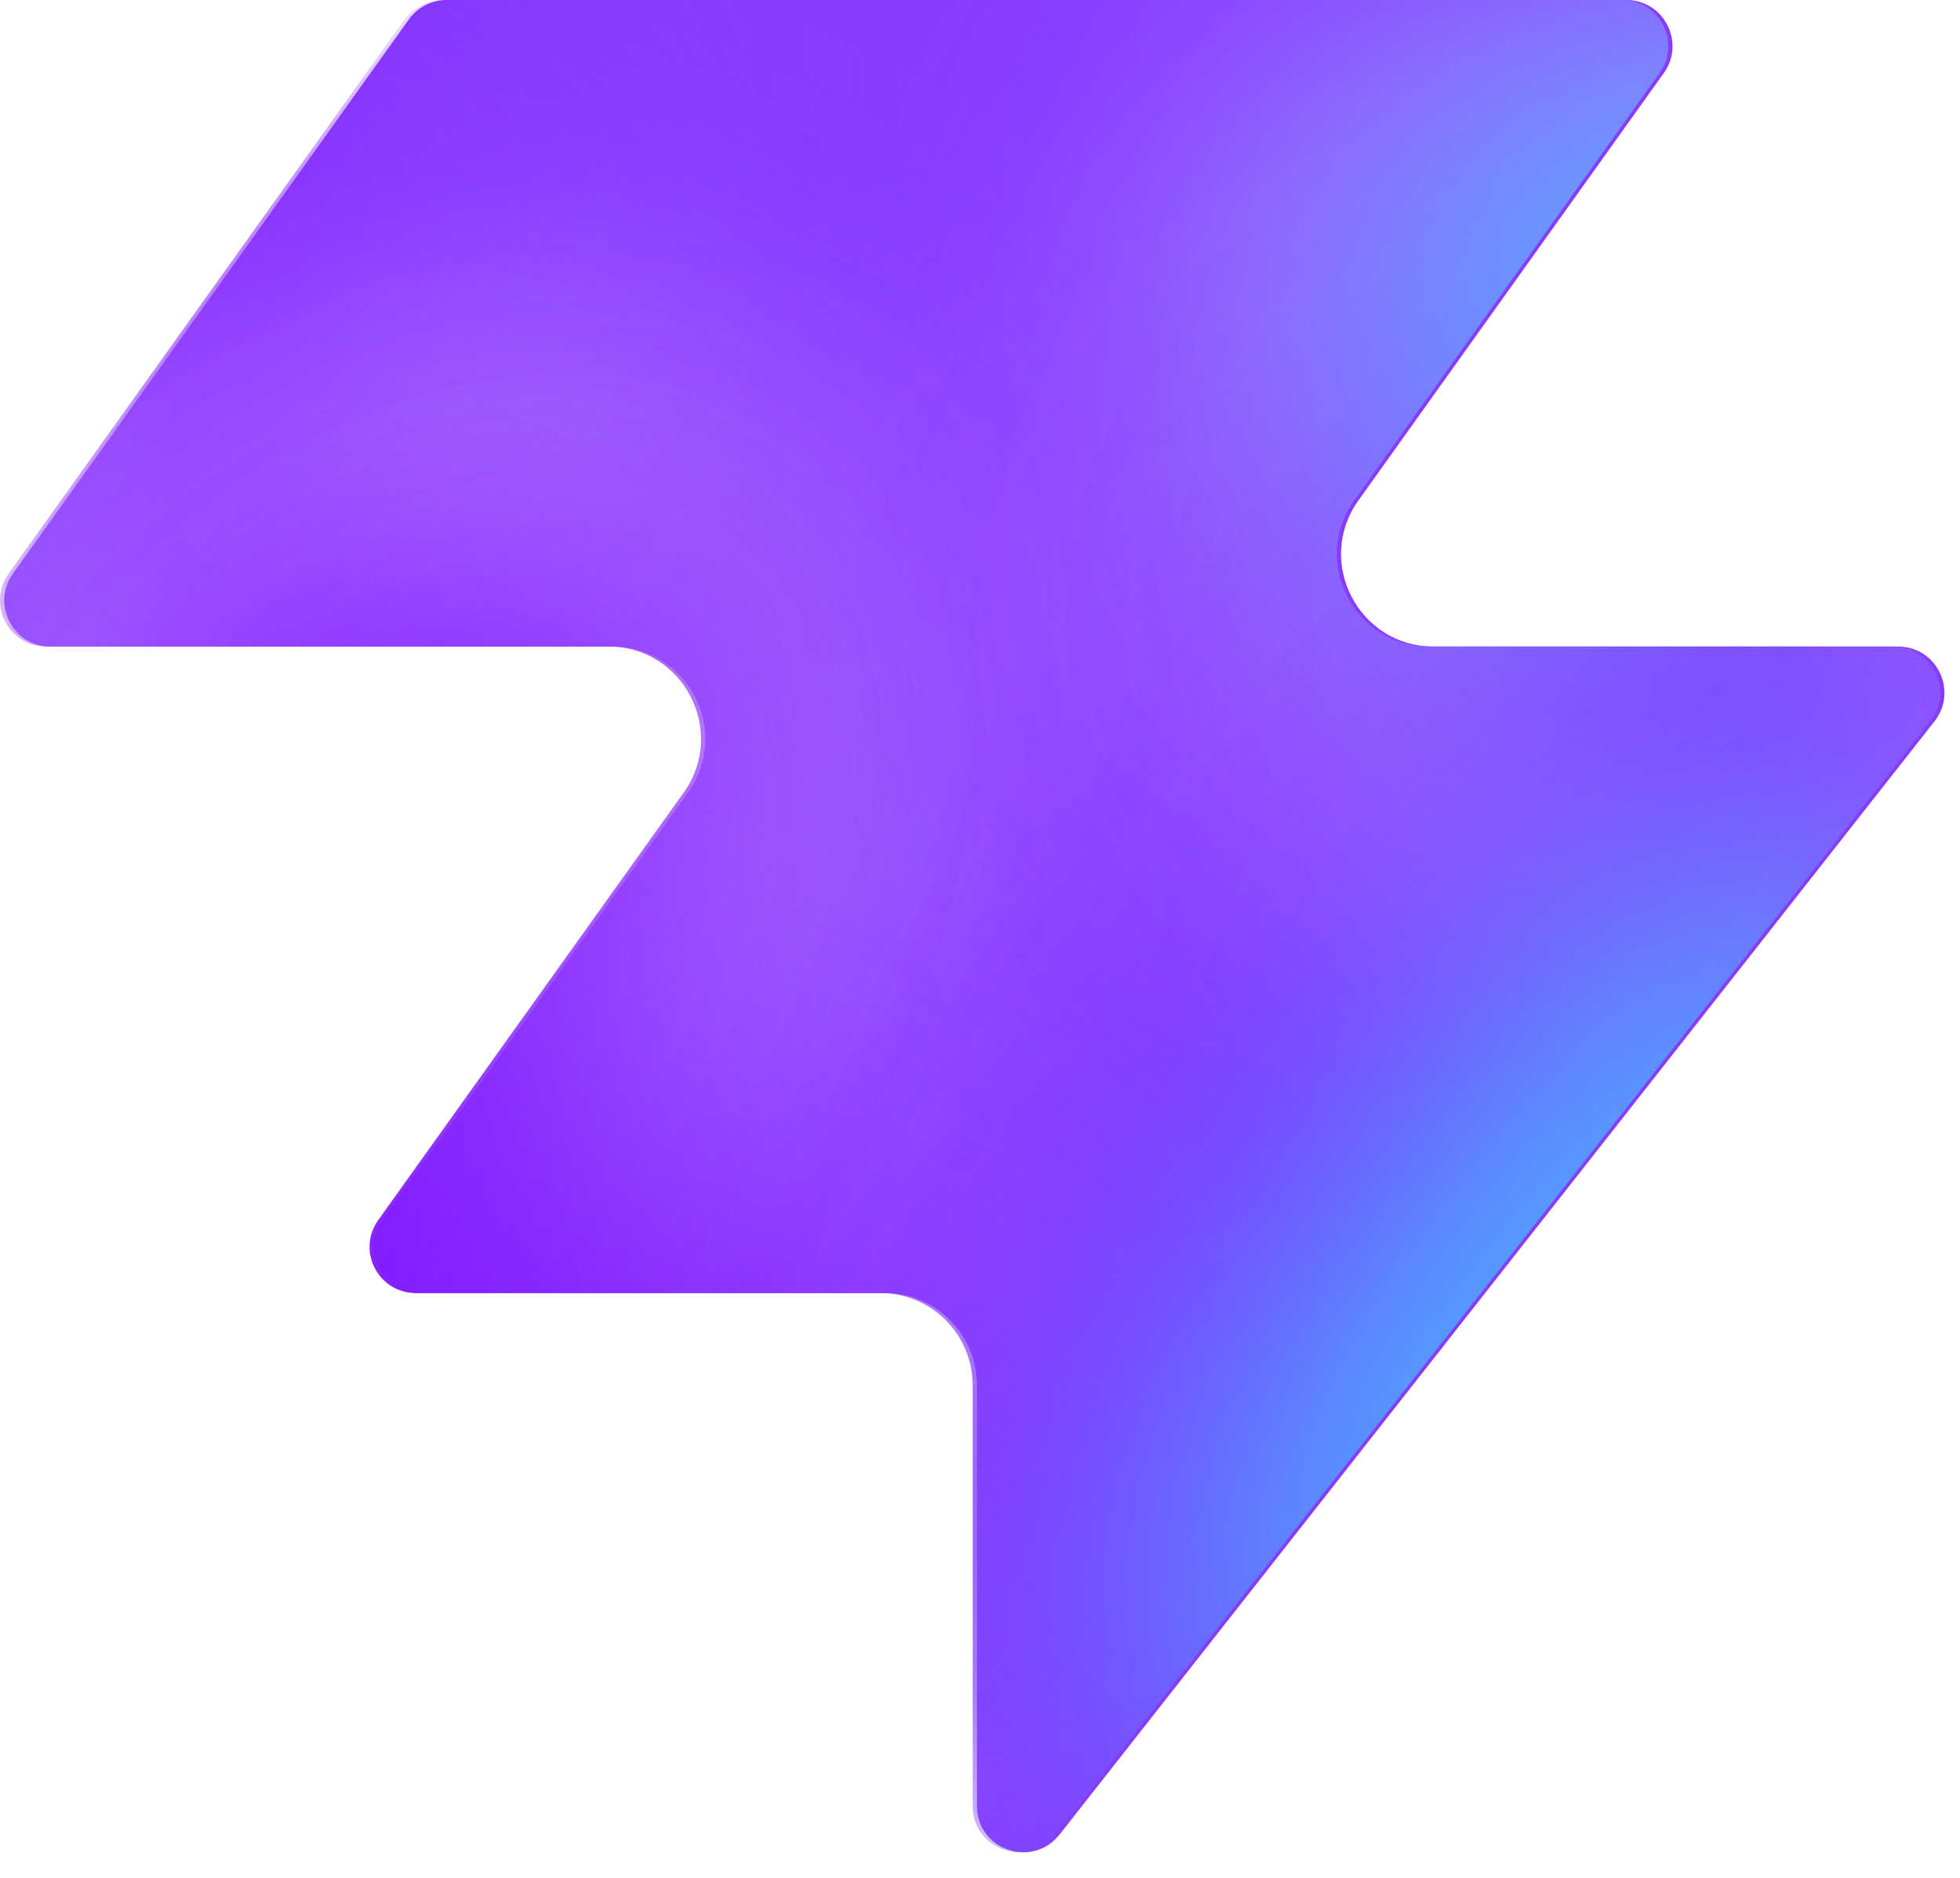
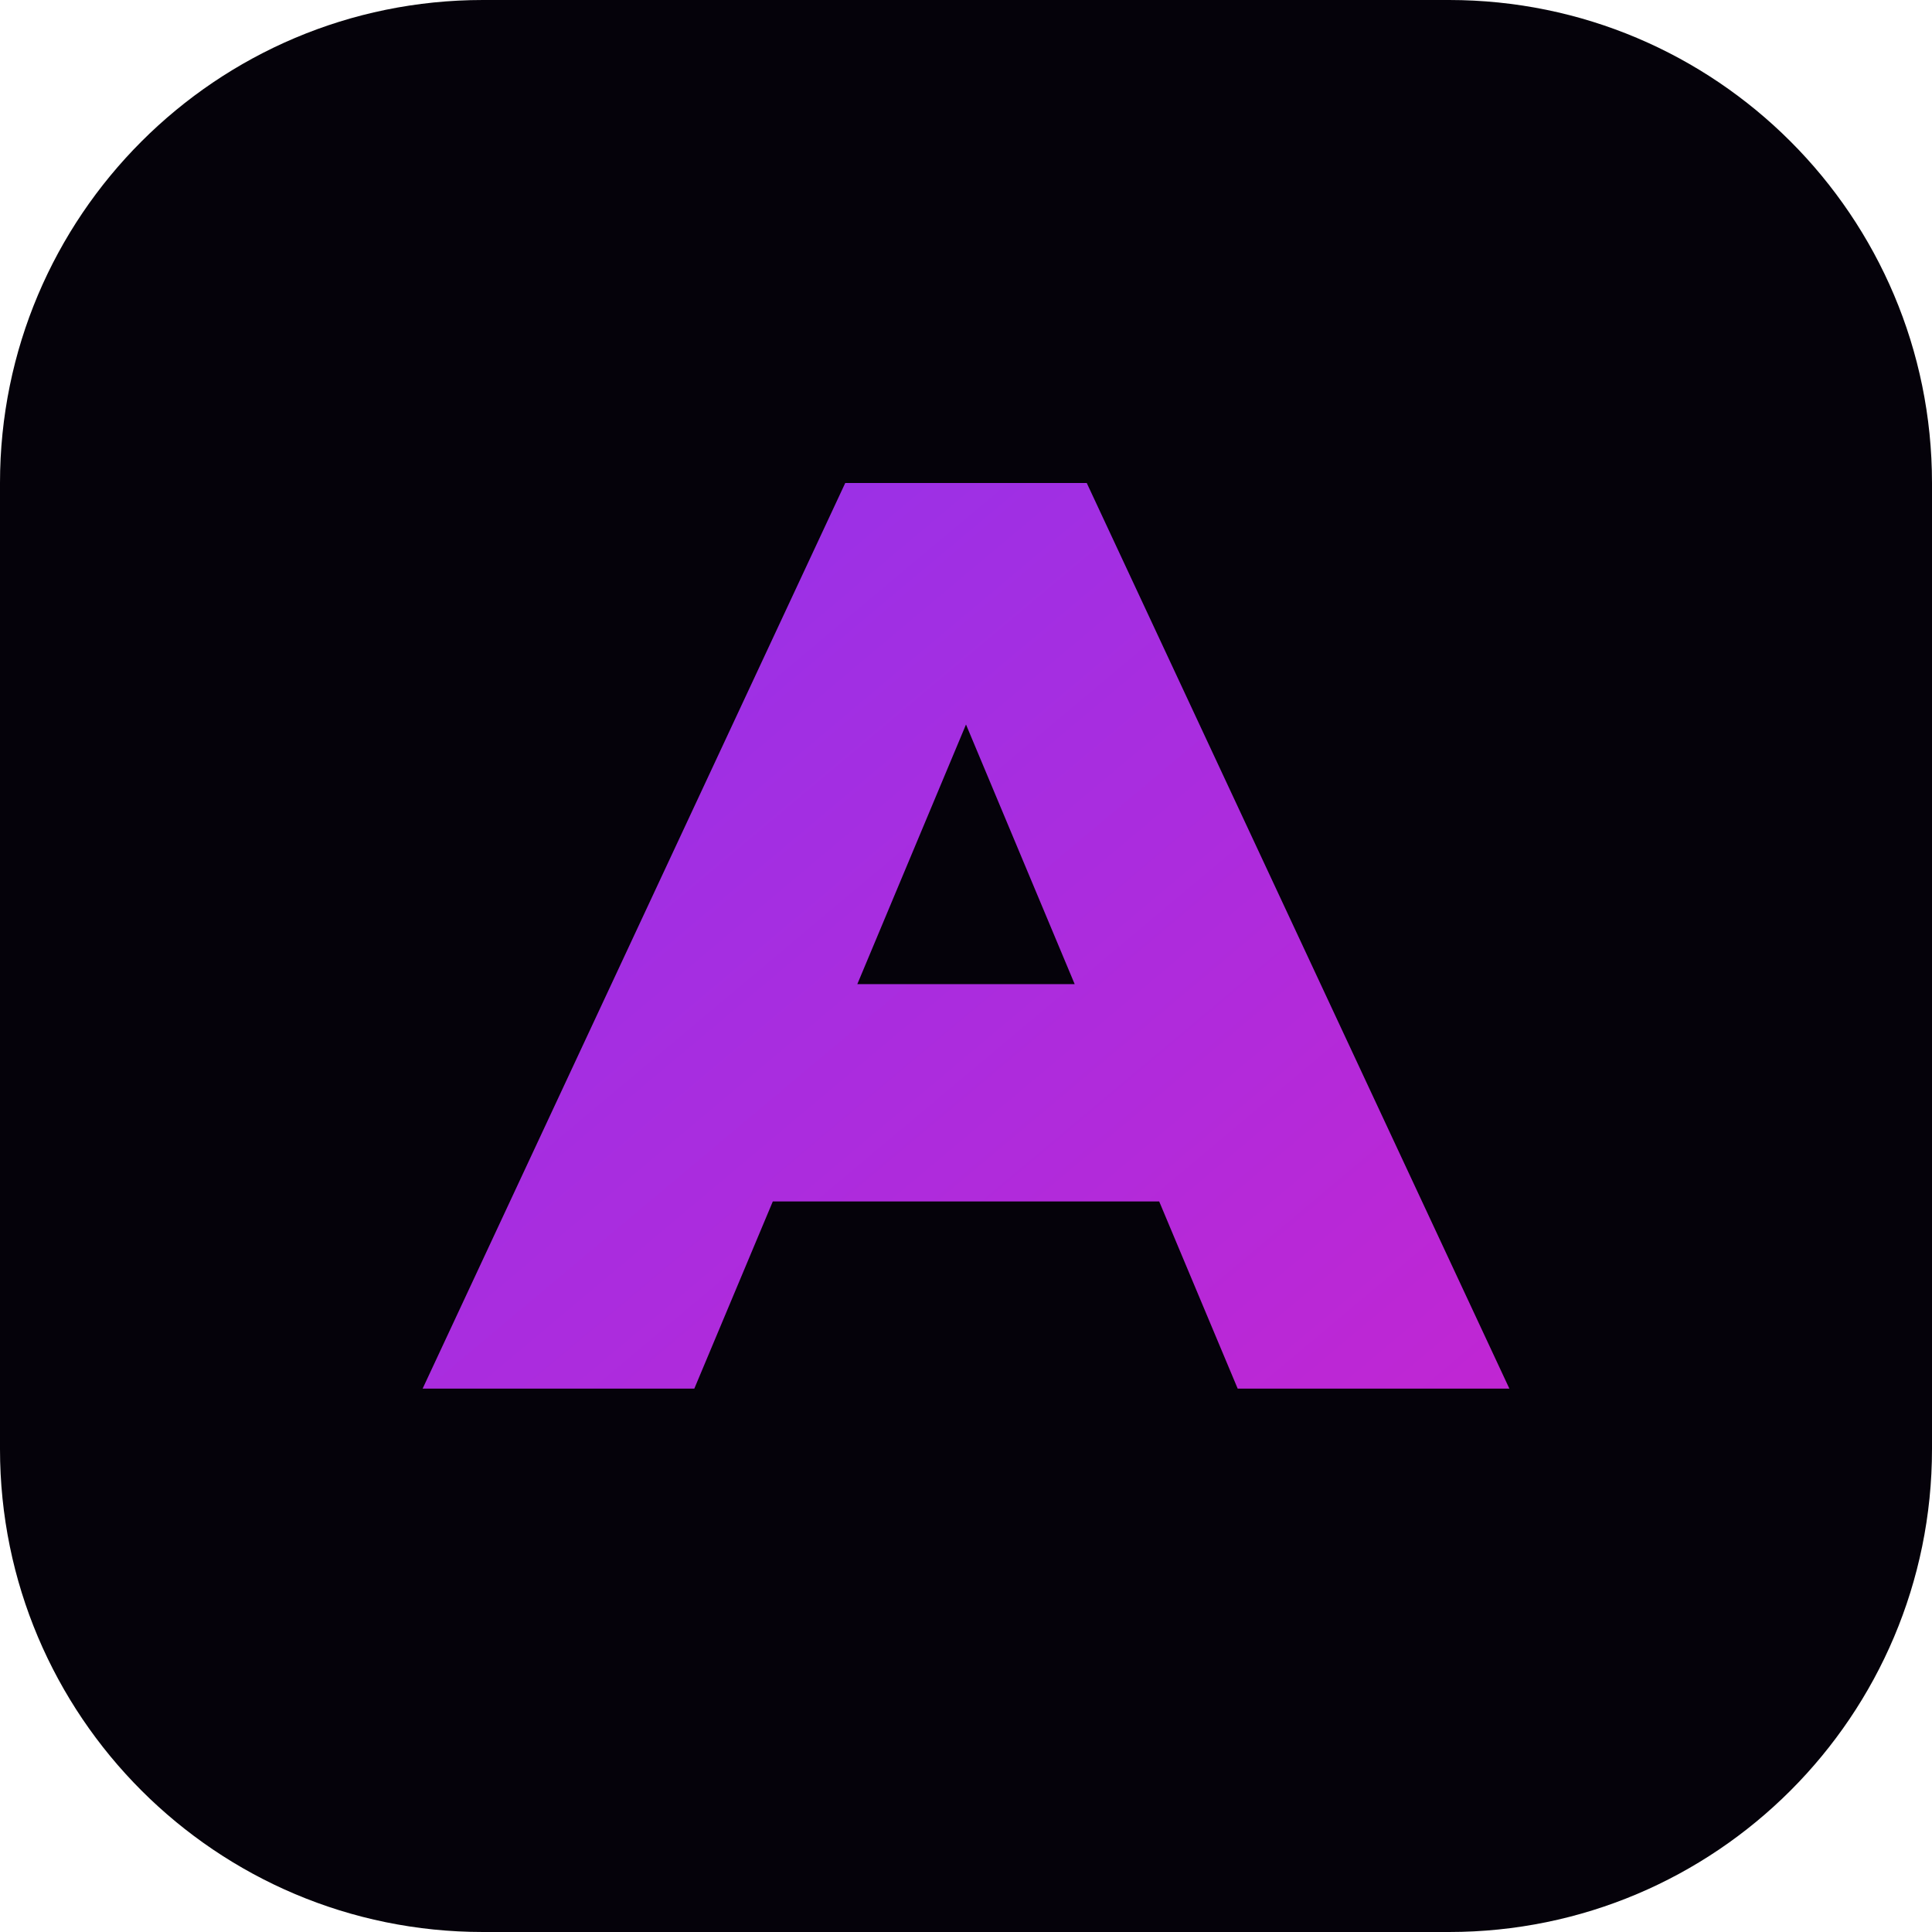
- <svg xmlns="http://www.w3.org/2000/svg" width="48" height="46" fill="none" viewBox="0 0 48 46">
-   <path fill="#863bff" d="M25.946 44.938c-.664.845-2.021.375-2.021-.698V33.937a2.26 2.26 0 0 0-2.262-2.262H10.287c-.92 0-1.456-1.04-.92-1.788l7.48-10.471c1.07-1.497 0-3.578-1.842-3.578H1.237c-.92 0-1.456-1.04-.92-1.788L10.013.474c.214-.297.556-.474.92-.474h28.894c.92 0 1.456 1.04.92 1.788l-7.48 10.471c-1.07 1.498 0 3.579 1.842 3.579h11.377c.943 0 1.473 1.088.89 1.83L25.947 44.94z" style="fill:#863bff;fill:color(display-p3 .525 .23 1);fill-opacity:1" />
-   <mask id="a" width="48" height="46" x="0" y="0" maskUnits="userSpaceOnUse" style="mask-type:alpha">
-     <path fill="#000" d="M25.842 44.938c-.664.844-2.021.375-2.021-.698V33.937a2.26 2.26 0 0 0-2.262-2.262H10.183c-.92 0-1.456-1.04-.92-1.788l7.48-10.471c1.07-1.498 0-3.579-1.842-3.579H1.133c-.92 0-1.456-1.04-.92-1.787L9.91.473c.214-.297.556-.474.92-.474h28.894c.92 0 1.456 1.04.92 1.788l-7.48 10.471c-1.07 1.498 0 3.578 1.842 3.578h11.377c.943 0 1.473 1.088.89 1.832L25.843 44.94z" style="fill:#000;fill-opacity:1" />
-   </mask>
-   <g mask="url(#a)">
-     <g filter="url(#b)">
-       <ellipse cx="5.508" cy="14.704" fill="#ede6ff" rx="5.508" ry="14.704" style="fill:#ede6ff;fill:color(display-p3 .927 .903 1);fill-opacity:1" transform="matrix(.00324 1 1 -.00324 -4.47 31.516)" />
-     </g>
-     <g filter="url(#c)">
-       <ellipse cx="10.399" cy="29.851" fill="#ede6ff" rx="10.399" ry="29.851" style="fill:#ede6ff;fill:color(display-p3 .927 .903 1);fill-opacity:1" transform="matrix(.00324 1 1 -.00324 -39.328 7.883)" />
-     </g>
-     <g filter="url(#d)">
-       <ellipse cx="5.508" cy="30.487" fill="#7e14ff" rx="5.508" ry="30.487" style="fill:#7e14ff;fill:color(display-p3 .492 .077 1);fill-opacity:1" transform="rotate(89.814 -25.913 -14.639)scale(1 -1)" />
-     </g>
-     <g filter="url(#e)">
-       <ellipse cx="5.508" cy="30.599" fill="#7e14ff" rx="5.508" ry="30.599" style="fill:#7e14ff;fill:color(display-p3 .492 .077 1);fill-opacity:1" transform="rotate(89.814 -32.644 -3.334)scale(1 -1)" />
-     </g>
-     <g filter="url(#f)">
-       <ellipse cx="5.508" cy="30.599" fill="#7e14ff" rx="5.508" ry="30.599" style="fill:#7e14ff;fill:color(display-p3 .492 .077 1);fill-opacity:1" transform="matrix(.00324 1 1 -.00324 -34.34 30.47)" />
-     </g>
-     <g filter="url(#g)">
-       <ellipse cx="14.072" cy="22.078" fill="#ede6ff" rx="14.072" ry="22.078" style="fill:#ede6ff;fill:color(display-p3 .927 .903 1);fill-opacity:1" transform="rotate(93.35 24.506 48.493)scale(-1 1)" />
-     </g>
-     <g filter="url(#h)">
-       <ellipse cx="3.47" cy="21.501" fill="#7e14ff" rx="3.47" ry="21.501" style="fill:#7e14ff;fill:color(display-p3 .492 .077 1);fill-opacity:1" transform="rotate(89.009 28.708 47.59)scale(-1 1)" />
-     </g>
-     <g filter="url(#i)">
-       <ellipse cx="3.47" cy="21.501" fill="#7e14ff" rx="3.47" ry="21.501" style="fill:#7e14ff;fill:color(display-p3 .492 .077 1);fill-opacity:1" transform="rotate(89.009 28.708 47.59)scale(-1 1)" />
-     </g>
-     <g filter="url(#j)">
-       <ellipse cx=".387" cy="8.972" fill="#7e14ff" rx="4.407" ry="29.108" style="fill:#7e14ff;fill:color(display-p3 .492 .077 1);fill-opacity:1" transform="rotate(39.51 .387 8.972)" />
-     </g>
-     <g filter="url(#k)">
-       <ellipse cx="47.523" cy="-6.092" fill="#7e14ff" rx="4.407" ry="29.108" style="fill:#7e14ff;fill:color(display-p3 .492 .077 1);fill-opacity:1" transform="rotate(37.892 47.523 -6.092)" />
-     </g>
-     <g filter="url(#l)">
-       <ellipse cx="41.412" cy="6.333" fill="#47bfff" rx="5.971" ry="9.665" style="fill:#47bfff;fill:color(display-p3 .28 .748 1);fill-opacity:1" transform="rotate(37.892 41.412 6.333)" />
-     </g>
-     <g filter="url(#m)">
-       <ellipse cx="-1.879" cy="38.332" fill="#7e14ff" rx="4.407" ry="29.108" style="fill:#7e14ff;fill:color(display-p3 .492 .077 1);fill-opacity:1" transform="rotate(37.892 -1.88 38.332)" />
-     </g>
-     <g filter="url(#n)">
-       <ellipse cx="-1.879" cy="38.332" fill="#7e14ff" rx="4.407" ry="29.108" style="fill:#7e14ff;fill:color(display-p3 .492 .077 1);fill-opacity:1" transform="rotate(37.892 -1.88 38.332)" />
-     </g>
-     <g filter="url(#o)">
-       <ellipse cx="35.651" cy="29.907" fill="#7e14ff" rx="4.407" ry="29.108" style="fill:#7e14ff;fill:color(display-p3 .492 .077 1);fill-opacity:1" transform="rotate(37.892 35.651 29.907)" />
-     </g>
-     <g filter="url(#p)">
-       <ellipse cx="38.418" cy="32.4" fill="#47bfff" rx="5.971" ry="15.297" style="fill:#47bfff;fill:color(display-p3 .28 .748 1);fill-opacity:1" transform="rotate(37.892 38.418 32.4)" />
-     </g>
-   </g>
+ <svg xmlns="http://www.w3.org/2000/svg" viewBox="0 0 64 64">
  <defs>
-     <filter id="b" width="60.045" height="41.654" x="-19.77" y="16.149" color-interpolation-filters="sRGB" filterUnits="userSpaceOnUse">
-       <feFlood flood-opacity="0" result="BackgroundImageFix" />
-       <feBlend in="SourceGraphic" in2="BackgroundImageFix" result="shape" />
-       <feGaussianBlur result="effect1_foregroundBlur_2002_17158" stdDeviation="7.659" />
-     </filter>
-     <filter id="c" width="90.34" height="51.437" x="-54.613" y="-7.533" color-interpolation-filters="sRGB" filterUnits="userSpaceOnUse">
-       <feFlood flood-opacity="0" result="BackgroundImageFix" />
-       <feBlend in="SourceGraphic" in2="BackgroundImageFix" result="shape" />
-       <feGaussianBlur result="effect1_foregroundBlur_2002_17158" stdDeviation="7.659" />
-     </filter>
-     <filter id="d" width="79.355" height="29.4" x="-49.64" y="2.03" color-interpolation-filters="sRGB" filterUnits="userSpaceOnUse">
-       <feFlood flood-opacity="0" result="BackgroundImageFix" />
-       <feBlend in="SourceGraphic" in2="BackgroundImageFix" result="shape" />
-       <feGaussianBlur result="effect1_foregroundBlur_2002_17158" stdDeviation="4.596" />
-     </filter>
-     <filter id="e" width="79.579" height="29.4" x="-45.045" y="20.029" color-interpolation-filters="sRGB" filterUnits="userSpaceOnUse">
-       <feFlood flood-opacity="0" result="BackgroundImageFix" />
-       <feBlend in="SourceGraphic" in2="BackgroundImageFix" result="shape" />
-       <feGaussianBlur result="effect1_foregroundBlur_2002_17158" stdDeviation="4.596" />
-     </filter>
-     <filter id="f" width="79.579" height="29.4" x="-43.513" y="21.178" color-interpolation-filters="sRGB" filterUnits="userSpaceOnUse">
-       <feFlood flood-opacity="0" result="BackgroundImageFix" />
-       <feBlend in="SourceGraphic" in2="BackgroundImageFix" result="shape" />
-       <feGaussianBlur result="effect1_foregroundBlur_2002_17158" stdDeviation="4.596" />
-     </filter>
-     <filter id="g" width="74.749" height="58.852" x="15.756" y="-17.901" color-interpolation-filters="sRGB" filterUnits="userSpaceOnUse">
-       <feFlood flood-opacity="0" result="BackgroundImageFix" />
-       <feBlend in="SourceGraphic" in2="BackgroundImageFix" result="shape" />
-       <feGaussianBlur result="effect1_foregroundBlur_2002_17158" stdDeviation="7.659" />
-     </filter>
-     <filter id="h" width="61.377" height="25.362" x="23.548" y="2.284" color-interpolation-filters="sRGB" filterUnits="userSpaceOnUse">
-       <feFlood flood-opacity="0" result="BackgroundImageFix" />
-       <feBlend in="SourceGraphic" in2="BackgroundImageFix" result="shape" />
-       <feGaussianBlur result="effect1_foregroundBlur_2002_17158" stdDeviation="4.596" />
-     </filter>
-     <filter id="i" width="61.377" height="25.362" x="23.548" y="2.284" color-interpolation-filters="sRGB" filterUnits="userSpaceOnUse">
-       <feFlood flood-opacity="0" result="BackgroundImageFix" />
-       <feBlend in="SourceGraphic" in2="BackgroundImageFix" result="shape" />
-       <feGaussianBlur result="effect1_foregroundBlur_2002_17158" stdDeviation="4.596" />
-     </filter>
-     <filter id="j" width="56.045" height="63.649" x="-27.636" y="-22.853" color-interpolation-filters="sRGB" filterUnits="userSpaceOnUse">
-       <feFlood flood-opacity="0" result="BackgroundImageFix" />
-       <feBlend in="SourceGraphic" in2="BackgroundImageFix" result="shape" />
-       <feGaussianBlur result="effect1_foregroundBlur_2002_17158" stdDeviation="4.596" />
-     </filter>
-     <filter id="k" width="54.814" height="64.646" x="20.116" y="-38.415" color-interpolation-filters="sRGB" filterUnits="userSpaceOnUse">
-       <feFlood flood-opacity="0" result="BackgroundImageFix" />
-       <feBlend in="SourceGraphic" in2="BackgroundImageFix" result="shape" />
-       <feGaussianBlur result="effect1_foregroundBlur_2002_17158" stdDeviation="4.596" />
-     </filter>
-     <filter id="l" width="33.541" height="35.313" x="24.641" y="-11.323" color-interpolation-filters="sRGB" filterUnits="userSpaceOnUse">
-       <feFlood flood-opacity="0" result="BackgroundImageFix" />
-       <feBlend in="SourceGraphic" in2="BackgroundImageFix" result="shape" />
-       <feGaussianBlur result="effect1_foregroundBlur_2002_17158" stdDeviation="4.596" />
-     </filter>
-     <filter id="m" width="54.814" height="64.646" x="-29.286" y="6.009" color-interpolation-filters="sRGB" filterUnits="userSpaceOnUse">
-       <feFlood flood-opacity="0" result="BackgroundImageFix" />
-       <feBlend in="SourceGraphic" in2="BackgroundImageFix" result="shape" />
-       <feGaussianBlur result="effect1_foregroundBlur_2002_17158" stdDeviation="4.596" />
-     </filter>
-     <filter id="n" width="54.814" height="64.646" x="-29.286" y="6.009" color-interpolation-filters="sRGB" filterUnits="userSpaceOnUse">
-       <feFlood flood-opacity="0" result="BackgroundImageFix" />
-       <feBlend in="SourceGraphic" in2="BackgroundImageFix" result="shape" />
-       <feGaussianBlur result="effect1_foregroundBlur_2002_17158" stdDeviation="4.596" />
-     </filter>
-     <filter id="o" width="54.814" height="64.646" x="8.244" y="-2.416" color-interpolation-filters="sRGB" filterUnits="userSpaceOnUse">
-       <feFlood flood-opacity="0" result="BackgroundImageFix" />
-       <feBlend in="SourceGraphic" in2="BackgroundImageFix" result="shape" />
-       <feGaussianBlur result="effect1_foregroundBlur_2002_17158" stdDeviation="4.596" />
-     </filter>
-     <filter id="p" width="39.409" height="43.623" x="18.713" y="10.588" color-interpolation-filters="sRGB" filterUnits="userSpaceOnUse">
-       <feFlood flood-opacity="0" result="BackgroundImageFix" />
-       <feBlend in="SourceGraphic" in2="BackgroundImageFix" result="shape" />
-       <feGaussianBlur result="effect1_foregroundBlur_2002_17158" stdDeviation="4.596" />
-     </filter>
+     <linearGradient id="g" x1="0" y1="0" x2="1" y2="1">
+       <stop offset="0" stop-color="#9333ea" />
+       <stop offset="1" stop-color="#c026d3" />
+     </linearGradient>
  </defs>
+   <rect width="64" height="64" rx="16" fill="#05020a" />
+   <path d="M14 46 28 16h8l14 30h-9l-2.6-6.2H25.6L23 46zm14.4-13.4h7.2L32 24z" fill="url(#g)" />
</svg>
